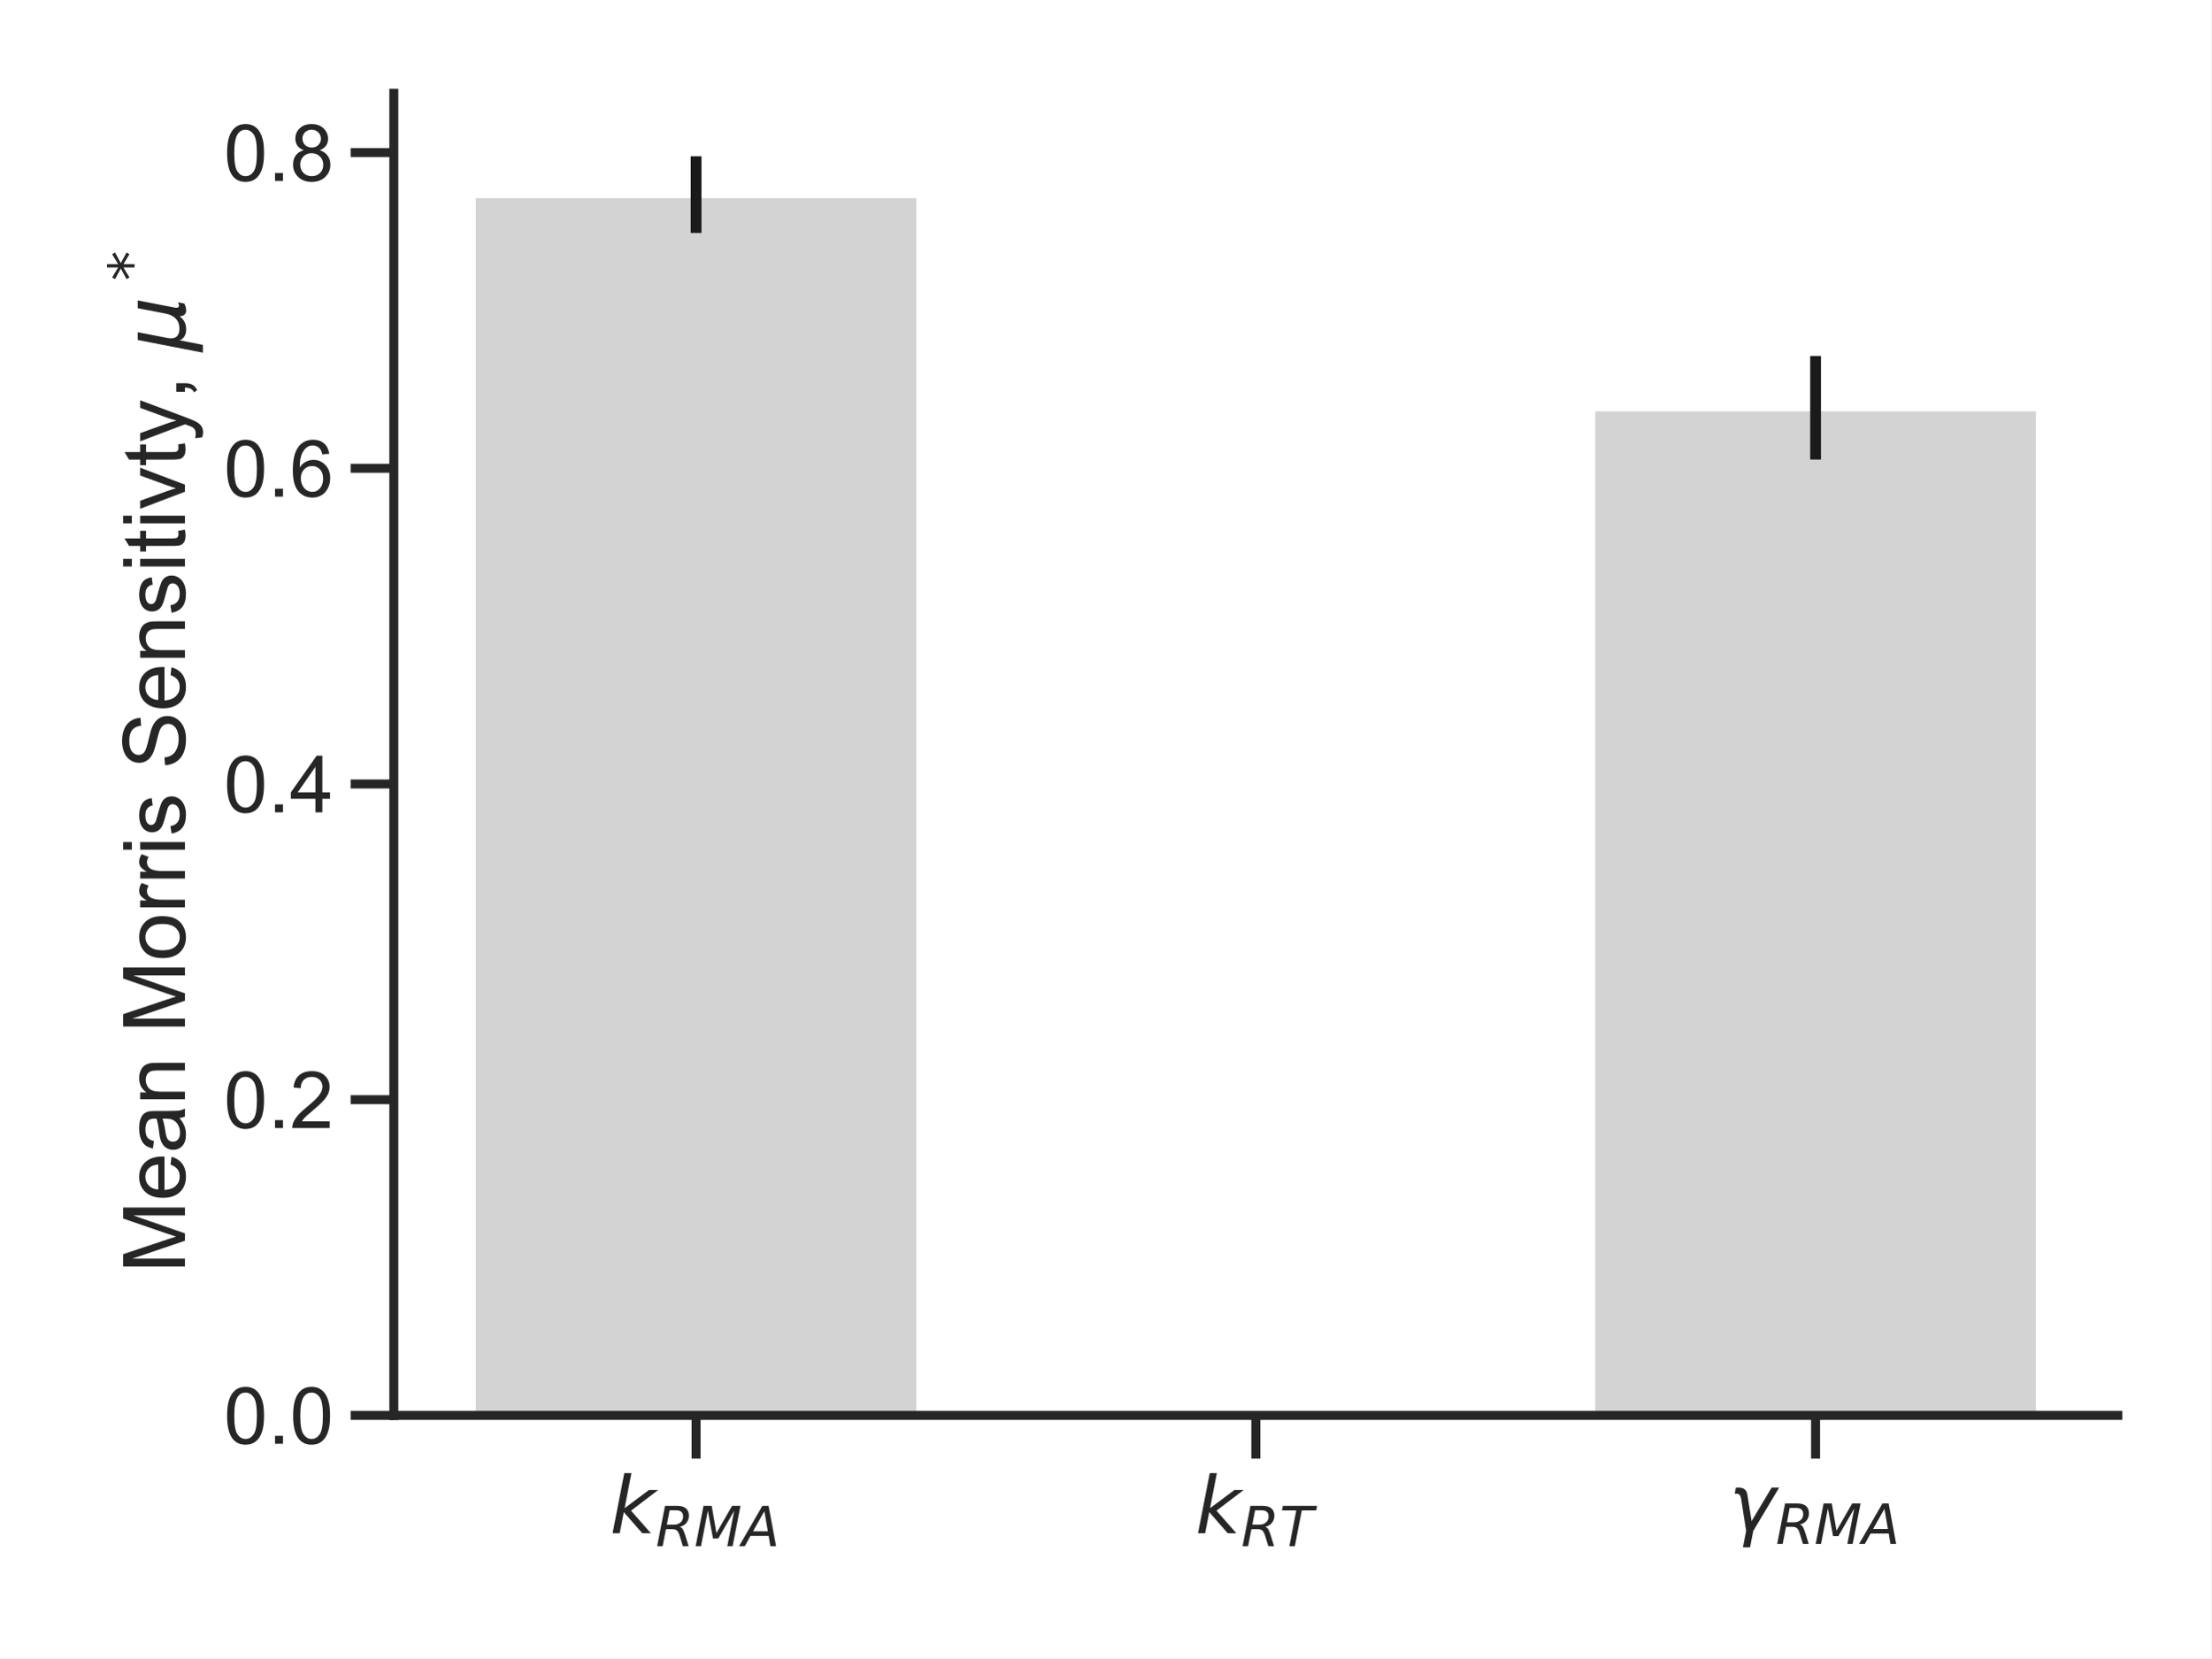
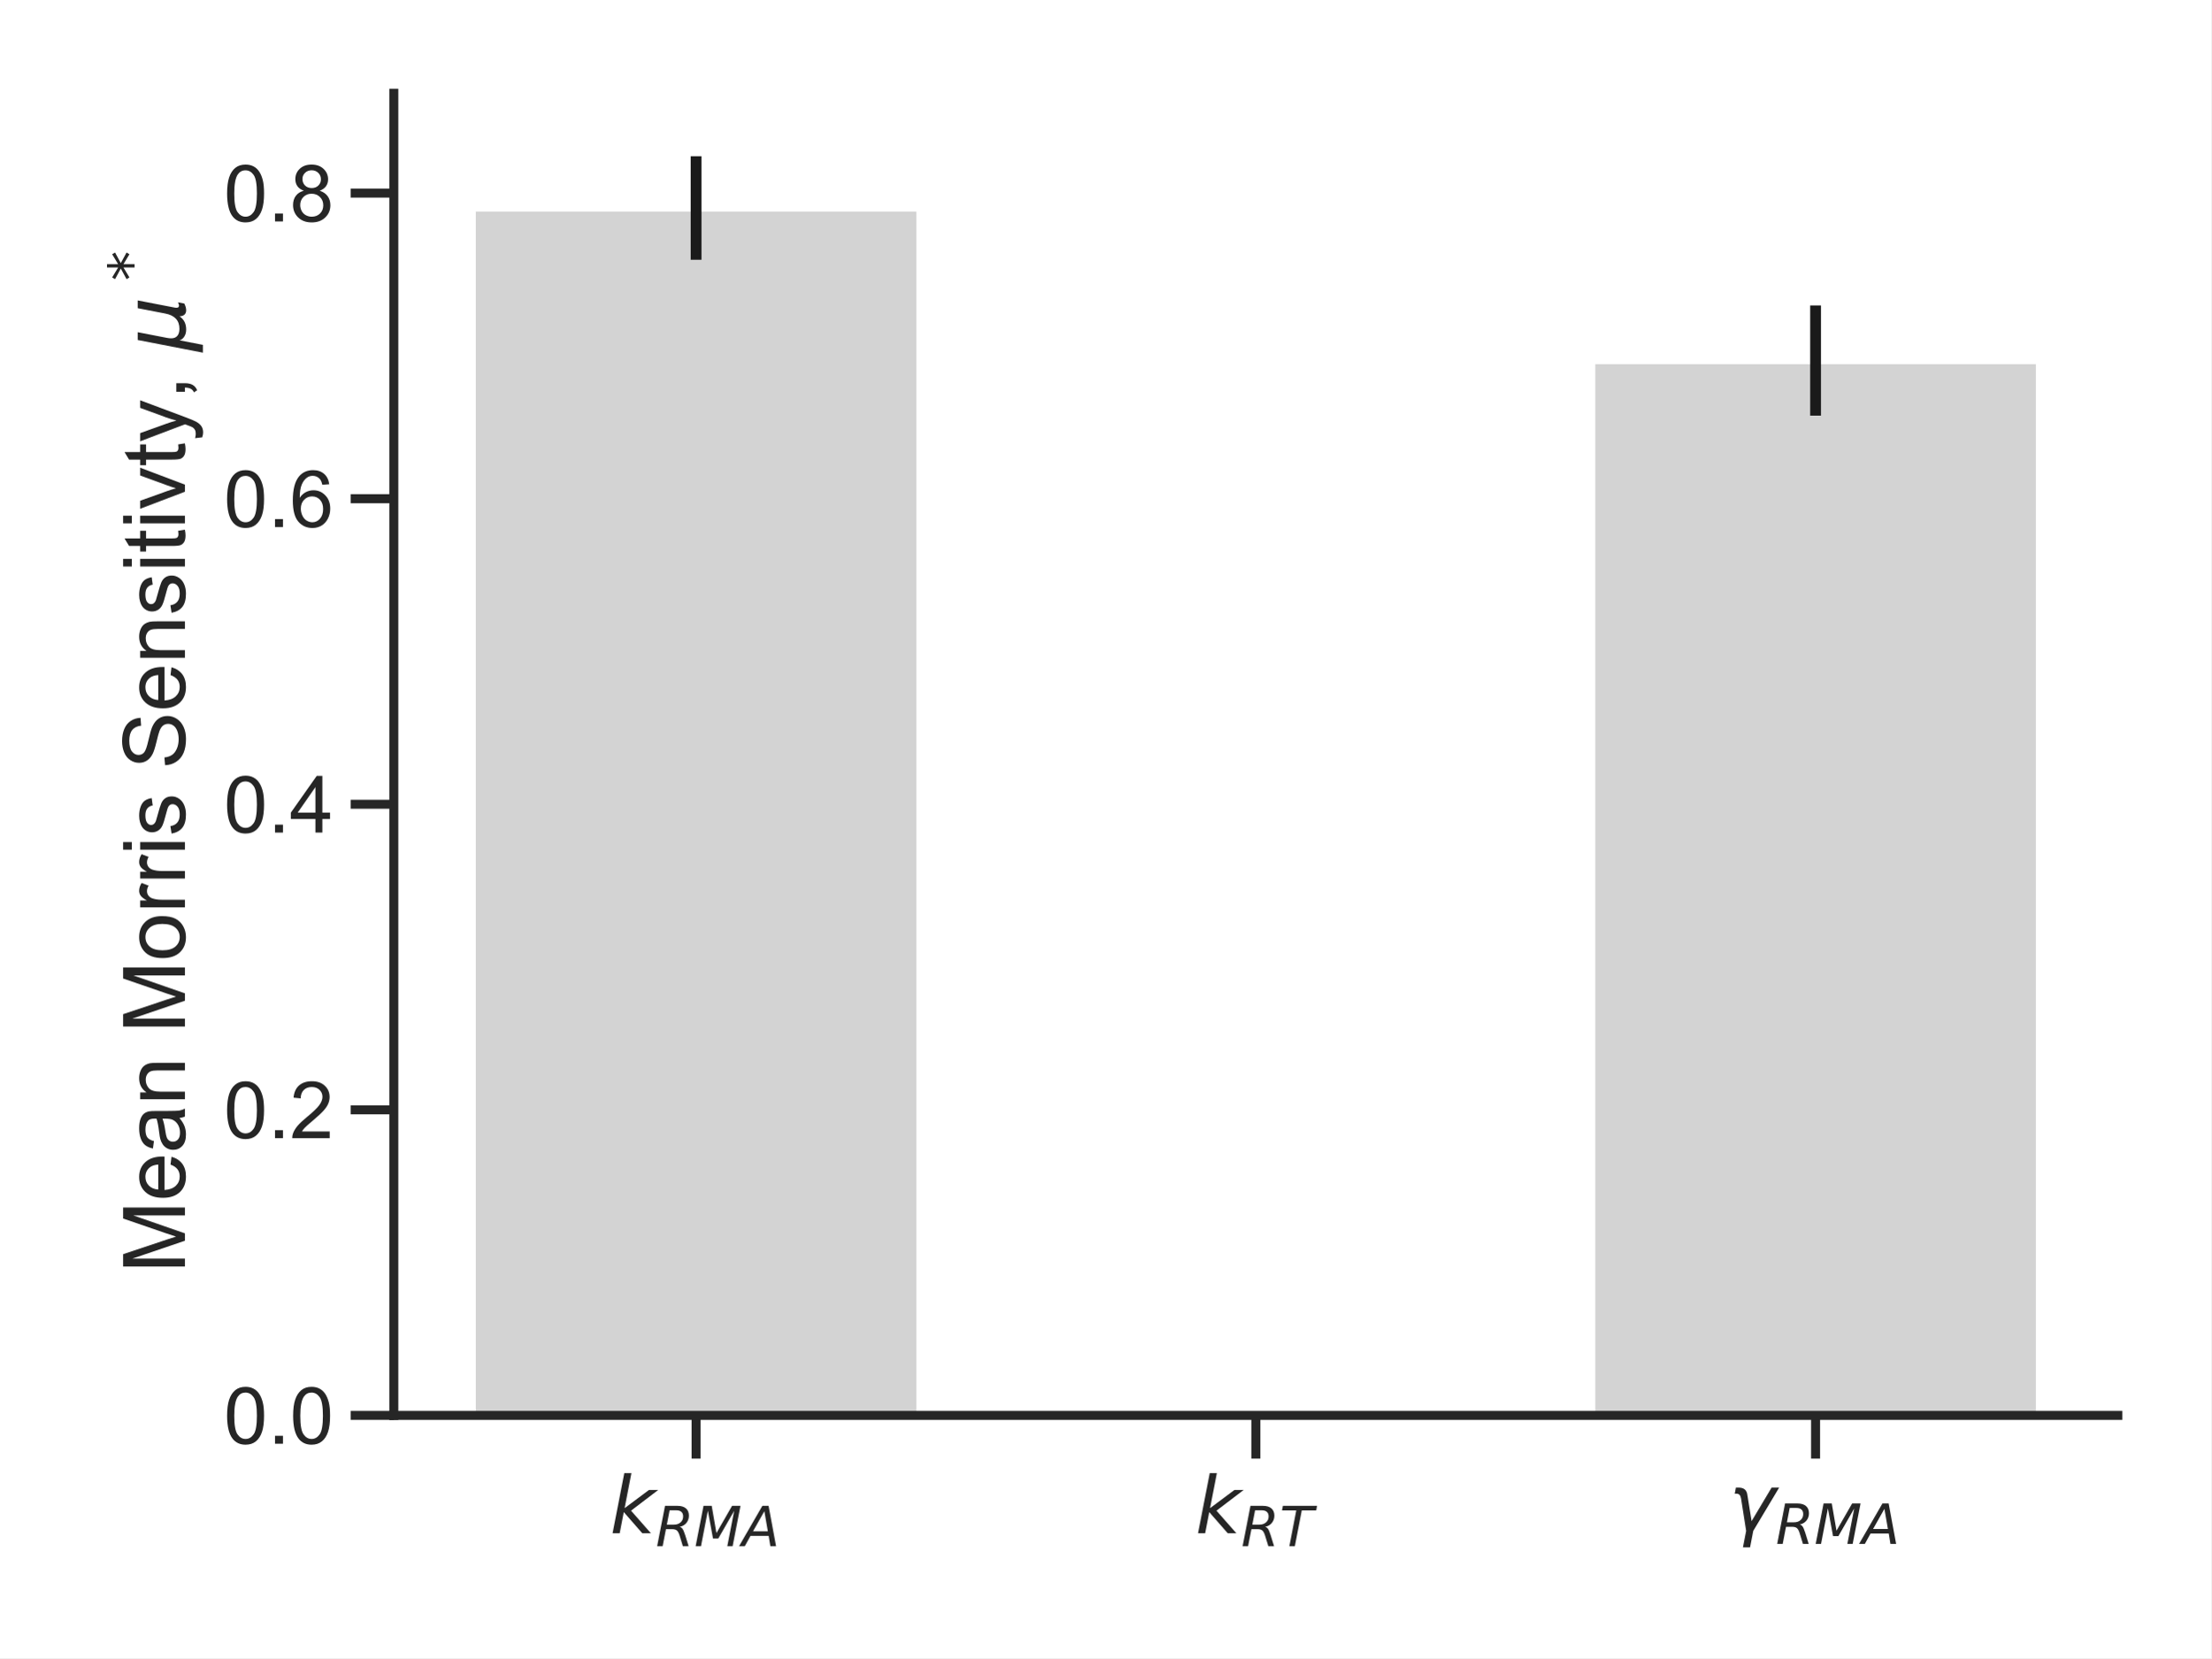
<svg xmlns="http://www.w3.org/2000/svg" xmlns:xlink="http://www.w3.org/1999/xlink" width="460.8pt" height="345.6pt" viewBox="0 0 460.8 345.6" version="1.1">
  <defs>
    <style type="text/css">*{stroke-linejoin: round; stroke-linecap: butt}</style>
  </defs>
  <g id="figure_1">
    <g id="patch_1">
      <path d="M 0 345.6  L 460.8 345.6  L 460.8 0  L 0 0  z " style="fill: #ffffff" />
    </g>
    <g id="axes_1">
      <g id="patch_2">
        <path d="M 82.074 295.012  L 441.36 295.012  L 441.36 19.44  L 82.074 19.44  z " style="fill: #ffffff" />
      </g>
      <g id="matplotlib.axis_1">
        <g id="xtick_1">
          <g id="line2d_1">
            <defs>
-               <path id="mc85fae6dc0" d="M 0 0  L 0 9  " style="stroke: #262626; stroke-width: 1.875" />
+               <path id="m761073e03f" d="M 0 0  L 0 9  " style="stroke: #262626; stroke-width: 1.875" />
            </defs>
            <g>
-               <use xlink:href="#mc85fae6dc0" x="145.066" y="295.012" style="fill: #262626; stroke: #262626; stroke-width: 1.875" />
+               <use xlink:href="#m761073e03f" x="145.066" y="295.012" style="fill: #262626; stroke: #262626; stroke-width: 1.875" />
            </g>
          </g>
          <g id="text_1">
            <g style="fill: #262626" transform="translate(127.0807 319.5776) scale(0.165 -0.165)">
              <defs>
                <path id="DejaVuSans-Oblique-6b" d="M 1172 4863  L 1747 4863  L 1197 2028  L 3169 3500  L 3916 3500  L 1716 1825  L 3322 0  L 2625 0  L 1131 1709  L 800 0  L 225 0  L 1172 4863  z " transform="scale(0.015625)" />
                <path id="DejaVuSans-Oblique-52" d="M 1613 4147  L 1294 2491  L 2106 2491  Q 2584 2491 2879 2755  Q 3175 3019 3175 3444  Q 3175 3784 2976 3965  Q 2778 4147 2406 4147  L 1613 4147  z M 2772 2241  Q 2972 2194 3105 2009  Q 3238 1825 3413 1275  L 3809 0  L 3144 0  L 2778 1197  Q 2638 1659 2453 1815  Q 2269 1972 1888 1972  L 1191 1972  L 806 0  L 172 0  L 1081 4666  L 2503 4666  Q 3150 4666 3495 4373  Q 3841 4081 3841 3531  Q 3841 3044 3547 2687  Q 3253 2331 2772 2241  z " transform="scale(0.015625)" />
                <path id="DejaVuSans-Oblique-4d" d="M 1081 4666  L 2028 4666  L 2572 1522  L 4378 4666  L 5350 4666  L 4441 0  L 3828 0  L 4622 4091  L 2791 897  L 2175 897  L 1581 4103  L 788 0  L 172 0  L 1081 4666  z " transform="scale(0.015625)" />
                <path id="DejaVuSans-Oblique-41" d="M 2356 4666  L 3072 4666  L 3938 0  L 3278 0  L 3084 1197  L 984 1197  L 325 0  L -341 0  L 2356 4666  z M 2584 4044  L 1275 1722  L 2988 1722  L 2584 4044  z " transform="scale(0.015625)" />
              </defs>
              <use xlink:href="#DejaVuSans-Oblique-6b" transform="translate(0 0.015625)" />
              <use xlink:href="#DejaVuSans-Oblique-52" transform="translate(57.91016 -16.39062) scale(0.7)" />
              <use xlink:href="#DejaVuSans-Oblique-4d" transform="translate(106.5479 -16.39062) scale(0.7)" />
              <use xlink:href="#DejaVuSans-Oblique-41" transform="translate(166.9434 -16.39062) scale(0.7)" />
            </g>
          </g>
        </g>
        <g id="xtick_2">
          <g id="line2d_2">
            <g>
-               <use xlink:href="#mc85fae6dc0" x="261.717" y="295.012" style="fill: #262626; stroke: #262626; stroke-width: 1.875" />
+               <use xlink:href="#m761073e03f" x="261.717" y="295.012" style="fill: #262626; stroke: #262626; stroke-width: 1.875" />
            </g>
          </g>
          <g id="text_2">
            <g style="fill: #262626" transform="translate(249.0945 319.5776) scale(0.165 -0.165)">
              <defs>
                <path id="DejaVuSans-Oblique-54" d="M 378 4666  L 4325 4666  L 4225 4134  L 2559 4134  L 1759 0  L 1125 0  L 1925 4134  L 275 4134  L 378 4666  z " transform="scale(0.015625)" />
              </defs>
              <use xlink:href="#DejaVuSans-Oblique-6b" transform="translate(0 0.015625)" />
              <use xlink:href="#DejaVuSans-Oblique-52" transform="translate(57.91016 -16.39062) scale(0.7)" />
              <use xlink:href="#DejaVuSans-Oblique-54" transform="translate(106.5479 -16.39062) scale(0.7)" />
            </g>
          </g>
        </g>
        <g id="xtick_3">
          <g id="line2d_3">
            <g>
-               <use xlink:href="#mc85fae6dc0" x="378.368" y="295.012" style="fill: #262626; stroke: #262626; stroke-width: 1.875" />
+               <use xlink:href="#m761073e03f" x="378.368" y="295.012" style="fill: #262626; stroke: #262626; stroke-width: 1.875" />
            </g>
          </g>
          <g id="text_3">
            <g style="fill: #262626" transform="translate(360.3008 319.1368) scale(0.165 -0.165)">
              <defs>
                <path id="DejaVuSans-Oblique-3b3" d="M 1491 2950  L 1838 788  L 3456 3500  L 4066 3500  L 1972 0  L 1713 -1331  L 1138 -1331  L 1397 0  L 988 2613  Q 925 3006 628 3006  L 475 3006  L 569 3500  L 788 3500  Q 1403 3500 1491 2950  z " transform="scale(0.015625)" />
              </defs>
              <use xlink:href="#DejaVuSans-Oblique-3b3" transform="translate(0 0.3125)" />
              <use xlink:href="#DejaVuSans-Oblique-52" transform="translate(59.17969 -16.09375) scale(0.7)" />
              <use xlink:href="#DejaVuSans-Oblique-4d" transform="translate(107.8174 -16.09375) scale(0.7)" />
              <use xlink:href="#DejaVuSans-Oblique-41" transform="translate(168.2129 -16.09375) scale(0.7)" />
            </g>
          </g>
        </g>
      </g>
      <g id="matplotlib.axis_2">
        <g id="ytick_1">
          <g id="line2d_4">
            <defs>
-               <path id="mb3ac5d5884" d="M 0 0  L -9 0  " style="stroke: #262626; stroke-width: 1.875" />
+               <path id="mdd87fd2d61" d="M 0 0  L -9 0  " style="stroke: #262626; stroke-width: 1.875" />
            </defs>
            <g>
-               <use xlink:href="#mb3ac5d5884" x="82.074" y="295.012" style="fill: #262626; stroke: #262626; stroke-width: 1.875" />
+               <use xlink:href="#mdd87fd2d61" x="82.074" y="295.012" style="fill: #262626; stroke: #262626; stroke-width: 1.875" />
            </g>
          </g>
          <g id="text_4">
            <g style="fill: #262626" transform="translate(46.639 300.9172) scale(0.165 -0.165)">
              <defs>
                <path id="ArialMT-30" d="M 266 2259  Q 266 3072 433 3567  Q 600 4063 929 4331  Q 1259 4600 1759 4600  Q 2128 4600 2406 4451  Q 2684 4303 2865 4023  Q 3047 3744 3150 3342  Q 3253 2941 3253 2259  Q 3253 1453 3087 958  Q 2922 463 2592 192  Q 2263 -78 1759 -78  Q 1097 -78 719 397  Q 266 969 266 2259  z M 844 2259  Q 844 1131 1108 757  Q 1372 384 1759 384  Q 2147 384 2411 759  Q 2675 1134 2675 2259  Q 2675 3391 2411 3762  Q 2147 4134 1753 4134  Q 1366 4134 1134 3806  Q 844 3388 844 2259  z " transform="scale(0.015625)" />
                <path id="ArialMT-2e" d="M 581 0  L 581 641  L 1222 641  L 1222 0  L 581 0  z " transform="scale(0.015625)" />
              </defs>
              <use xlink:href="#ArialMT-30" />
              <use xlink:href="#ArialMT-2e" transform="translate(55.61523 0)" />
              <use xlink:href="#ArialMT-30" transform="translate(83.39844 0)" />
            </g>
          </g>
        </g>
        <g id="ytick_2">
          <g id="line2d_5">
            <g>
-               <use xlink:href="#mb3ac5d5884" x="82.074" y="229.21" style="fill: #262626; stroke: #262626; stroke-width: 1.875" />
+               <use xlink:href="#mdd87fd2d61" x="82.074" y="231.321" style="fill: #262626; stroke: #262626; stroke-width: 1.875" />
            </g>
          </g>
          <g id="text_5">
-             <g style="fill: #262626" transform="translate(46.639 235.1152) scale(0.165 -0.165)">
+             <g style="fill: #262626" transform="translate(46.639 237.2265) scale(0.165 -0.165)">
              <defs>
                <path id="ArialMT-32" d="M 3222 541  L 3222 0  L 194 0  Q 188 203 259 391  Q 375 700 629 1000  Q 884 1300 1366 1694  Q 2113 2306 2375 2664  Q 2638 3022 2638 3341  Q 2638 3675 2398 3904  Q 2159 4134 1775 4134  Q 1369 4134 1125 3890  Q 881 3647 878 3216  L 300 3275  Q 359 3922 746 4261  Q 1134 4600 1788 4600  Q 2447 4600 2831 4234  Q 3216 3869 3216 3328  Q 3216 3053 3103 2787  Q 2991 2522 2730 2228  Q 2469 1934 1863 1422  Q 1356 997 1212 845  Q 1069 694 975 541  L 3222 541  z " transform="scale(0.015625)" />
              </defs>
              <use xlink:href="#ArialMT-30" />
              <use xlink:href="#ArialMT-2e" transform="translate(55.61523 0)" />
              <use xlink:href="#ArialMT-32" transform="translate(83.39844 0)" />
            </g>
          </g>
        </g>
        <g id="ytick_3">
          <g id="line2d_6">
            <g>
-               <use xlink:href="#mb3ac5d5884" x="82.074" y="163.408" style="fill: #262626; stroke: #262626; stroke-width: 1.875" />
+               <use xlink:href="#mdd87fd2d61" x="82.074" y="167.631" style="fill: #262626; stroke: #262626; stroke-width: 1.875" />
            </g>
          </g>
          <g id="text_6">
-             <g style="fill: #262626" transform="translate(46.639 169.3133) scale(0.165 -0.165)">
+             <g style="fill: #262626" transform="translate(46.639 173.5358) scale(0.165 -0.165)">
              <defs>
                <path id="ArialMT-34" d="M 2069 0  L 2069 1097  L 81 1097  L 81 1613  L 2172 4581  L 2631 4581  L 2631 1613  L 3250 1613  L 3250 1097  L 2631 1097  L 2631 0  L 2069 0  z M 2069 1613  L 2069 3678  L 634 1613  L 2069 1613  z " transform="scale(0.015625)" />
              </defs>
              <use xlink:href="#ArialMT-30" />
              <use xlink:href="#ArialMT-2e" transform="translate(55.61523 0)" />
              <use xlink:href="#ArialMT-34" transform="translate(83.39844 0)" />
            </g>
          </g>
        </g>
        <g id="ytick_4">
          <g id="line2d_7">
            <g>
-               <use xlink:href="#mb3ac5d5884" x="82.074" y="97.606" style="fill: #262626; stroke: #262626; stroke-width: 1.875" />
+               <use xlink:href="#mdd87fd2d61" x="82.074" y="103.94" style="fill: #262626; stroke: #262626; stroke-width: 1.875" />
            </g>
          </g>
          <g id="text_7">
-             <g style="fill: #262626" transform="translate(46.639 103.5113) scale(0.165 -0.165)">
+             <g style="fill: #262626" transform="translate(46.639 109.845) scale(0.165 -0.165)">
              <defs>
                <path id="ArialMT-36" d="M 3184 3459  L 2625 3416  Q 2550 3747 2413 3897  Q 2184 4138 1850 4138  Q 1581 4138 1378 3988  Q 1113 3794 959 3422  Q 806 3050 800 2363  Q 1003 2672 1297 2822  Q 1591 2972 1913 2972  Q 2475 2972 2870 2558  Q 3266 2144 3266 1488  Q 3266 1056 3080 686  Q 2894 316 2569 119  Q 2244 -78 1831 -78  Q 1128 -78 684 439  Q 241 956 241 2144  Q 241 3472 731 4075  Q 1159 4600 1884 4600  Q 2425 4600 2770 4297  Q 3116 3994 3184 3459  z M 888 1484  Q 888 1194 1011 928  Q 1134 663 1356 523  Q 1578 384 1822 384  Q 2178 384 2434 671  Q 2691 959 2691 1453  Q 2691 1928 2437 2201  Q 2184 2475 1800 2475  Q 1419 2475 1153 2201  Q 888 1928 888 1484  z " transform="scale(0.015625)" />
              </defs>
              <use xlink:href="#ArialMT-30" />
              <use xlink:href="#ArialMT-2e" transform="translate(55.61523 0)" />
              <use xlink:href="#ArialMT-36" transform="translate(83.39844 0)" />
            </g>
          </g>
        </g>
        <g id="ytick_5">
          <g id="line2d_8">
            <g>
-               <use xlink:href="#mb3ac5d5884" x="82.074" y="31.804" style="fill: #262626; stroke: #262626; stroke-width: 1.875" />
+               <use xlink:href="#mdd87fd2d61" x="82.074" y="40.249" style="fill: #262626; stroke: #262626; stroke-width: 1.875" />
            </g>
          </g>
          <g id="text_8">
-             <g style="fill: #262626" transform="translate(46.639 37.70936) scale(0.165 -0.165)">
+             <g style="fill: #262626" transform="translate(46.639 46.15432) scale(0.165 -0.165)">
              <defs>
                <path id="ArialMT-38" d="M 1131 2484  Q 781 2613 612 2850  Q 444 3088 444 3419  Q 444 3919 803 4259  Q 1163 4600 1759 4600  Q 2359 4600 2725 4251  Q 3091 3903 3091 3403  Q 3091 3084 2923 2848  Q 2756 2613 2416 2484  Q 2838 2347 3058 2040  Q 3278 1734 3278 1309  Q 3278 722 2862 322  Q 2447 -78 1769 -78  Q 1091 -78 675 323  Q 259 725 259 1325  Q 259 1772 486 2073  Q 713 2375 1131 2484  z M 1019 3438  Q 1019 3113 1228 2906  Q 1438 2700 1772 2700  Q 2097 2700 2305 2904  Q 2513 3109 2513 3406  Q 2513 3716 2298 3927  Q 2084 4138 1766 4138  Q 1444 4138 1231 3931  Q 1019 3725 1019 3438  z M 838 1322  Q 838 1081 952 856  Q 1066 631 1291 507  Q 1516 384 1775 384  Q 2178 384 2440 643  Q 2703 903 2703 1303  Q 2703 1709 2433 1975  Q 2163 2241 1756 2241  Q 1359 2241 1098 1978  Q 838 1716 838 1322  z " transform="scale(0.015625)" />
              </defs>
              <use xlink:href="#ArialMT-30" />
              <use xlink:href="#ArialMT-2e" transform="translate(55.61523 0)" />
              <use xlink:href="#ArialMT-38" transform="translate(83.39844 0)" />
            </g>
          </g>
        </g>
        <g id="text_9">
          <g style="fill: #262626" transform="translate(38.679 265.316) rotate(-90) scale(0.18 -0.18)">
            <defs>
              <path id="ArialMT-4d" d="M 475 0  L 475 4581  L 1388 4581  L 2472 1338  Q 2622 884 2691 659  Q 2769 909 2934 1394  L 4031 4581  L 4847 4581  L 4847 0  L 4263 0  L 4263 3834  L 2931 0  L 2384 0  L 1059 3900  L 1059 0  L 475 0  z " transform="scale(0.015625)" />
              <path id="ArialMT-65" d="M 2694 1069  L 3275 997  Q 3138 488 2766 206  Q 2394 -75 1816 -75  Q 1088 -75 661 373  Q 234 822 234 1631  Q 234 2469 665 2931  Q 1097 3394 1784 3394  Q 2450 3394 2872 2941  Q 3294 2488 3294 1666  Q 3294 1616 3291 1516  L 816 1516  Q 847 969 1125 678  Q 1403 388 1819 388  Q 2128 388 2347 550  Q 2566 713 2694 1069  z M 847 1978  L 2700 1978  Q 2663 2397 2488 2606  Q 2219 2931 1791 2931  Q 1403 2931 1139 2672  Q 875 2413 847 1978  z " transform="scale(0.015625)" />
              <path id="ArialMT-61" d="M 2588 409  Q 2275 144 1986 34  Q 1697 -75 1366 -75  Q 819 -75 525 192  Q 231 459 231 875  Q 231 1119 342 1320  Q 453 1522 633 1644  Q 813 1766 1038 1828  Q 1203 1872 1538 1913  Q 2219 1994 2541 2106  Q 2544 2222 2544 2253  Q 2544 2597 2384 2738  Q 2169 2928 1744 2928  Q 1347 2928 1158 2789  Q 969 2650 878 2297  L 328 2372  Q 403 2725 575 2942  Q 747 3159 1072 3276  Q 1397 3394 1825 3394  Q 2250 3394 2515 3294  Q 2781 3194 2906 3042  Q 3031 2891 3081 2659  Q 3109 2516 3109 2141  L 3109 1391  Q 3109 606 3145 398  Q 3181 191 3288 0  L 2700 0  Q 2613 175 2588 409  z M 2541 1666  Q 2234 1541 1622 1453  Q 1275 1403 1131 1340  Q 988 1278 909 1158  Q 831 1038 831 891  Q 831 666 1001 516  Q 1172 366 1500 366  Q 1825 366 2078 508  Q 2331 650 2450 897  Q 2541 1088 2541 1459  L 2541 1666  z " transform="scale(0.015625)" />
              <path id="ArialMT-6e" d="M 422 0  L 422 3319  L 928 3319  L 928 2847  Q 1294 3394 1984 3394  Q 2284 3394 2536 3286  Q 2788 3178 2913 3003  Q 3038 2828 3088 2588  Q 3119 2431 3119 2041  L 3119 0  L 2556 0  L 2556 2019  Q 2556 2363 2490 2533  Q 2425 2703 2258 2804  Q 2091 2906 1866 2906  Q 1506 2906 1245 2678  Q 984 2450 984 1813  L 984 0  L 422 0  z " transform="scale(0.015625)" />
              <path id="ArialMT-20" transform="scale(0.015625)" />
              <path id="ArialMT-6f" d="M 213 1659  Q 213 2581 725 3025  Q 1153 3394 1769 3394  Q 2453 3394 2887 2945  Q 3322 2497 3322 1706  Q 3322 1066 3130 698  Q 2938 331 2570 128  Q 2203 -75 1769 -75  Q 1072 -75 642 372  Q 213 819 213 1659  z M 791 1659  Q 791 1022 1069 705  Q 1347 388 1769 388  Q 2188 388 2466 706  Q 2744 1025 2744 1678  Q 2744 2294 2464 2611  Q 2184 2928 1769 2928  Q 1347 2928 1069 2612  Q 791 2297 791 1659  z " transform="scale(0.015625)" />
              <path id="ArialMT-72" d="M 416 0  L 416 3319  L 922 3319  L 922 2816  Q 1116 3169 1280 3281  Q 1444 3394 1641 3394  Q 1925 3394 2219 3213  L 2025 2691  Q 1819 2813 1613 2813  Q 1428 2813 1281 2702  Q 1134 2591 1072 2394  Q 978 2094 978 1738  L 978 0  L 416 0  z " transform="scale(0.015625)" />
              <path id="ArialMT-69" d="M 425 3934  L 425 4581  L 988 4581  L 988 3934  L 425 3934  z M 425 0  L 425 3319  L 988 3319  L 988 0  L 425 0  z " transform="scale(0.015625)" />
              <path id="ArialMT-73" d="M 197 991  L 753 1078  Q 800 744 1014 566  Q 1228 388 1613 388  Q 2000 388 2187 545  Q 2375 703 2375 916  Q 2375 1106 2209 1216  Q 2094 1291 1634 1406  Q 1016 1563 777 1677  Q 538 1791 414 1992  Q 291 2194 291 2438  Q 291 2659 392 2848  Q 494 3038 669 3163  Q 800 3259 1026 3326  Q 1253 3394 1513 3394  Q 1903 3394 2198 3281  Q 2494 3169 2634 2976  Q 2775 2784 2828 2463  L 2278 2388  Q 2241 2644 2061 2787  Q 1881 2931 1553 2931  Q 1166 2931 1000 2803  Q 834 2675 834 2503  Q 834 2394 903 2306  Q 972 2216 1119 2156  Q 1203 2125 1616 2013  Q 2213 1853 2448 1751  Q 2684 1650 2818 1456  Q 2953 1263 2953 975  Q 2953 694 2789 445  Q 2625 197 2315 61  Q 2006 -75 1616 -75  Q 969 -75 630 194  Q 291 463 197 991  z " transform="scale(0.015625)" />
              <path id="ArialMT-53" d="M 288 1472  L 859 1522  Q 900 1178 1048 958  Q 1197 738 1509 602  Q 1822 466 2213 466  Q 2559 466 2825 569  Q 3091 672 3220 851  Q 3350 1031 3350 1244  Q 3350 1459 3225 1620  Q 3100 1781 2813 1891  Q 2628 1963 1997 2114  Q 1366 2266 1113 2400  Q 784 2572 623 2826  Q 463 3081 463 3397  Q 463 3744 659 4045  Q 856 4347 1234 4503  Q 1613 4659 2075 4659  Q 2584 4659 2973 4495  Q 3363 4331 3572 4012  Q 3781 3694 3797 3291  L 3216 3247  Q 3169 3681 2898 3903  Q 2628 4125 2100 4125  Q 1550 4125 1298 3923  Q 1047 3722 1047 3438  Q 1047 3191 1225 3031  Q 1400 2872 2139 2705  Q 2878 2538 3153 2413  Q 3553 2228 3743 1945  Q 3934 1663 3934 1294  Q 3934 928 3725 604  Q 3516 281 3123 101  Q 2731 -78 2241 -78  Q 1619 -78 1198 103  Q 778 284 539 648  Q 300 1013 288 1472  z " transform="scale(0.015625)" />
              <path id="ArialMT-74" d="M 1650 503  L 1731 6  Q 1494 -44 1306 -44  Q 1000 -44 831 53  Q 663 150 594 308  Q 525 466 525 972  L 525 2881  L 113 2881  L 113 3319  L 525 3319  L 525 4141  L 1084 4478  L 1084 3319  L 1650 3319  L 1650 2881  L 1084 2881  L 1084 941  Q 1084 700 1114 631  Q 1144 563 1211 522  Q 1278 481 1403 481  Q 1497 481 1650 503  z " transform="scale(0.015625)" />
              <path id="ArialMT-76" d="M 1344 0  L 81 3319  L 675 3319  L 1388 1331  Q 1503 1009 1600 663  Q 1675 925 1809 1294  L 2547 3319  L 3125 3319  L 1869 0  L 1344 0  z " transform="scale(0.015625)" />
              <path id="ArialMT-79" d="M 397 -1278  L 334 -750  Q 519 -800 656 -800  Q 844 -800 956 -737  Q 1069 -675 1141 -563  Q 1194 -478 1313 -144  Q 1328 -97 1363 -6  L 103 3319  L 709 3319  L 1400 1397  Q 1534 1031 1641 628  Q 1738 1016 1872 1384  L 2581 3319  L 3144 3319  L 1881 -56  Q 1678 -603 1566 -809  Q 1416 -1088 1222 -1217  Q 1028 -1347 759 -1347  Q 597 -1347 397 -1278  z " transform="scale(0.015625)" />
              <path id="ArialMT-2c" d="M 569 0  L 569 641  L 1209 641  L 1209 0  Q 1209 -353 1084 -570  Q 959 -788 688 -906  L 531 -666  Q 709 -588 793 -436  Q 878 -284 888 0  L 569 0  z " transform="scale(0.015625)" />
              <path id="DejaVuSans-Oblique-b5" d="M -84 -1331  L 856 3500  L 1434 3500  L 1009 1322  Q 997 1256 987 1175  Q 978 1094 978 1013  Q 978 722 1161 565  Q 1344 409 1684 409  Q 2147 409 2431 671  Q 2716 934 2816 1459  L 3213 3500  L 3788 3500  L 3266 809  Q 3253 750 3248 706  Q 3244 663 3244 628  Q 3244 531 3283 486  Q 3322 441 3406 441  Q 3438 441 3492 456  Q 3547 472 3647 513  L 3559 50  Q 3422 -19 3297 -55  Q 3172 -91 3053 -91  Q 2847 -91 2730 40  Q 2613 172 2613 403  Q 2438 153 2195 31  Q 1953 -91 1625 -91  Q 1334 -91 1117 43  Q 900 178 831 397  L 494 -1331  L -84 -1331  z " transform="scale(0.015625)" />
              <path id="DejaVuSans-2a" d="M 3009 3897  L 1888 3291  L 3009 2681  L 2828 2375  L 1778 3009  L 1778 1831  L 1422 1831  L 1422 3009  L 372 2375  L 191 2681  L 1313 3291  L 191 3897  L 372 4206  L 1422 3572  L 1422 4750  L 1778 4750  L 1778 3572  L 2828 4206  L 3009 3897  z " transform="scale(0.015625)" />
            </defs>
            <use xlink:href="#ArialMT-4d" transform="translate(0 0.765625)" />
            <use xlink:href="#ArialMT-65" transform="translate(83.30078 0.765625)" />
            <use xlink:href="#ArialMT-61" transform="translate(138.916 0.765625)" />
            <use xlink:href="#ArialMT-6e" transform="translate(194.5312 0.765625)" />
            <use xlink:href="#ArialMT-20" transform="translate(250.1465 0.765625)" />
            <use xlink:href="#ArialMT-4d" transform="translate(277.9297 0.765625)" />
            <use xlink:href="#ArialMT-6f" transform="translate(361.2305 0.765625)" />
            <use xlink:href="#ArialMT-72" transform="translate(416.8457 0.765625)" />
            <use xlink:href="#ArialMT-72" transform="translate(450.1465 0.765625)" />
            <use xlink:href="#ArialMT-69" transform="translate(483.4473 0.765625)" />
            <use xlink:href="#ArialMT-73" transform="translate(505.6641 0.765625)" />
            <use xlink:href="#ArialMT-20" transform="translate(555.6641 0.765625)" />
            <use xlink:href="#ArialMT-53" transform="translate(583.4473 0.765625)" />
            <use xlink:href="#ArialMT-65" transform="translate(650.1465 0.765625)" />
            <use xlink:href="#ArialMT-6e" transform="translate(705.7617 0.765625)" />
            <use xlink:href="#ArialMT-73" transform="translate(761.377 0.765625)" />
            <use xlink:href="#ArialMT-69" transform="translate(811.377 0.765625)" />
            <use xlink:href="#ArialMT-74" transform="translate(833.5938 0.765625)" />
            <use xlink:href="#ArialMT-69" transform="translate(861.377 0.765625)" />
            <use xlink:href="#ArialMT-76" transform="translate(883.5938 0.765625)" />
            <use xlink:href="#ArialMT-74" transform="translate(933.5938 0.765625)" />
            <use xlink:href="#ArialMT-79" transform="translate(961.377 0.765625)" />
            <use xlink:href="#ArialMT-2c" transform="translate(1011.377 0.765625)" />
            <use xlink:href="#ArialMT-20" transform="translate(1039.16 0.765625)" />
            <use xlink:href="#DejaVuSans-Oblique-b5" transform="translate(1066.943 0.765625)" />
            <use xlink:href="#DejaVuSans-2a" transform="translate(1148.67 39.04688) scale(0.7)" />
          </g>
        </g>
      </g>
      <g id="patch_3">
-         <path d="M 98.405 295.012  L 191.726 295.012  L 191.726 40.554  L 98.405 40.554  z " clip-path="url(#p9bdbf82b7d)" style="fill: #d3d3d3; stroke: #ffffff; stroke-width: 1.5; stroke-linejoin: miter" />
+         <path d="M 98.405 295.012  L 191.726 295.012  L 191.726 43.352  L 98.405 43.352  z " clip-path="url(#p188e8b9a81)" style="fill: #d3d3d3; stroke: #ffffff; stroke-width: 1.5; stroke-linejoin: miter" />
      </g>
      <g id="patch_4">
-         <path d="M 215.056 295.012  L 308.378 295.012  L 308.378 294.806  L 215.056 294.806  z " clip-path="url(#p9bdbf82b7d)" style="fill: #d3d3d3; stroke: #ffffff; stroke-width: 1.5; stroke-linejoin: miter" />
+         <path d="M 215.056 295.012  L 308.378 295.012  L 308.378 294.764  L 215.056 294.764  z " clip-path="url(#p188e8b9a81)" style="fill: #d3d3d3; stroke: #ffffff; stroke-width: 1.5; stroke-linejoin: miter" />
      </g>
      <g id="patch_5">
-         <path d="M 331.708 295.012  L 425.029 295.012  L 425.029 84.989  L 331.708 84.989  z " clip-path="url(#p9bdbf82b7d)" style="fill: #d3d3d3; stroke: #ffffff; stroke-width: 1.5; stroke-linejoin: miter" />
+         <path d="M 331.708 295.012  L 425.029 295.012  L 425.029 75.152  L 331.708 75.152  z " clip-path="url(#p188e8b9a81)" style="fill: #d3d3d3; stroke: #ffffff; stroke-width: 1.5; stroke-linejoin: miter" />
      </g>
      <g id="LineCollection_1">
-         <path d="M 145.066 48.545  L 145.066 32.562  " clip-path="url(#p9bdbf82b7d)" style="fill: none; stroke: #1a1a1a; stroke-width: 2.25" />
-         <path d="M 261.717 294.835  L 261.717 294.777  " clip-path="url(#p9bdbf82b7d)" style="fill: none; stroke: #1a1a1a; stroke-width: 2.25" />
-         <path d="M 378.368 95.781  L 378.368 74.197  " clip-path="url(#p9bdbf82b7d)" style="fill: none; stroke: #1a1a1a; stroke-width: 2.25" />
+         <path d="M 145.066 54.141  L 145.066 32.562  " clip-path="url(#p188e8b9a81)" style="fill: none; stroke: #1a1a1a; stroke-width: 2.25" />
+         <path d="M 261.717 294.798  L 261.717 294.731  " clip-path="url(#p188e8b9a81)" style="fill: none; stroke: #1a1a1a; stroke-width: 2.25" />
+         <path d="M 378.368 86.635  L 378.368 63.669  " clip-path="url(#p188e8b9a81)" style="fill: none; stroke: #1a1a1a; stroke-width: 2.25" />
      </g>
      <g id="patch_6">
        <path d="M 82.074 295.012  L 82.074 19.44  " style="fill: none; stroke: #262626; stroke-width: 1.875; stroke-linejoin: miter; stroke-linecap: square" />
      </g>
      <g id="patch_7">
        <path d="M 82.074 295.012  L 441.36 295.012  " style="fill: none; stroke: #262626; stroke-width: 1.875; stroke-linejoin: miter; stroke-linecap: square" />
      </g>
    </g>
  </g>
  <defs>
-     <clipPath id="p9bdbf82b7d">
+     <clipPath id="p188e8b9a81">
      <rect x="82.074" y="19.44" width="359.286" height="275.572" />
    </clipPath>
  </defs>
</svg>
